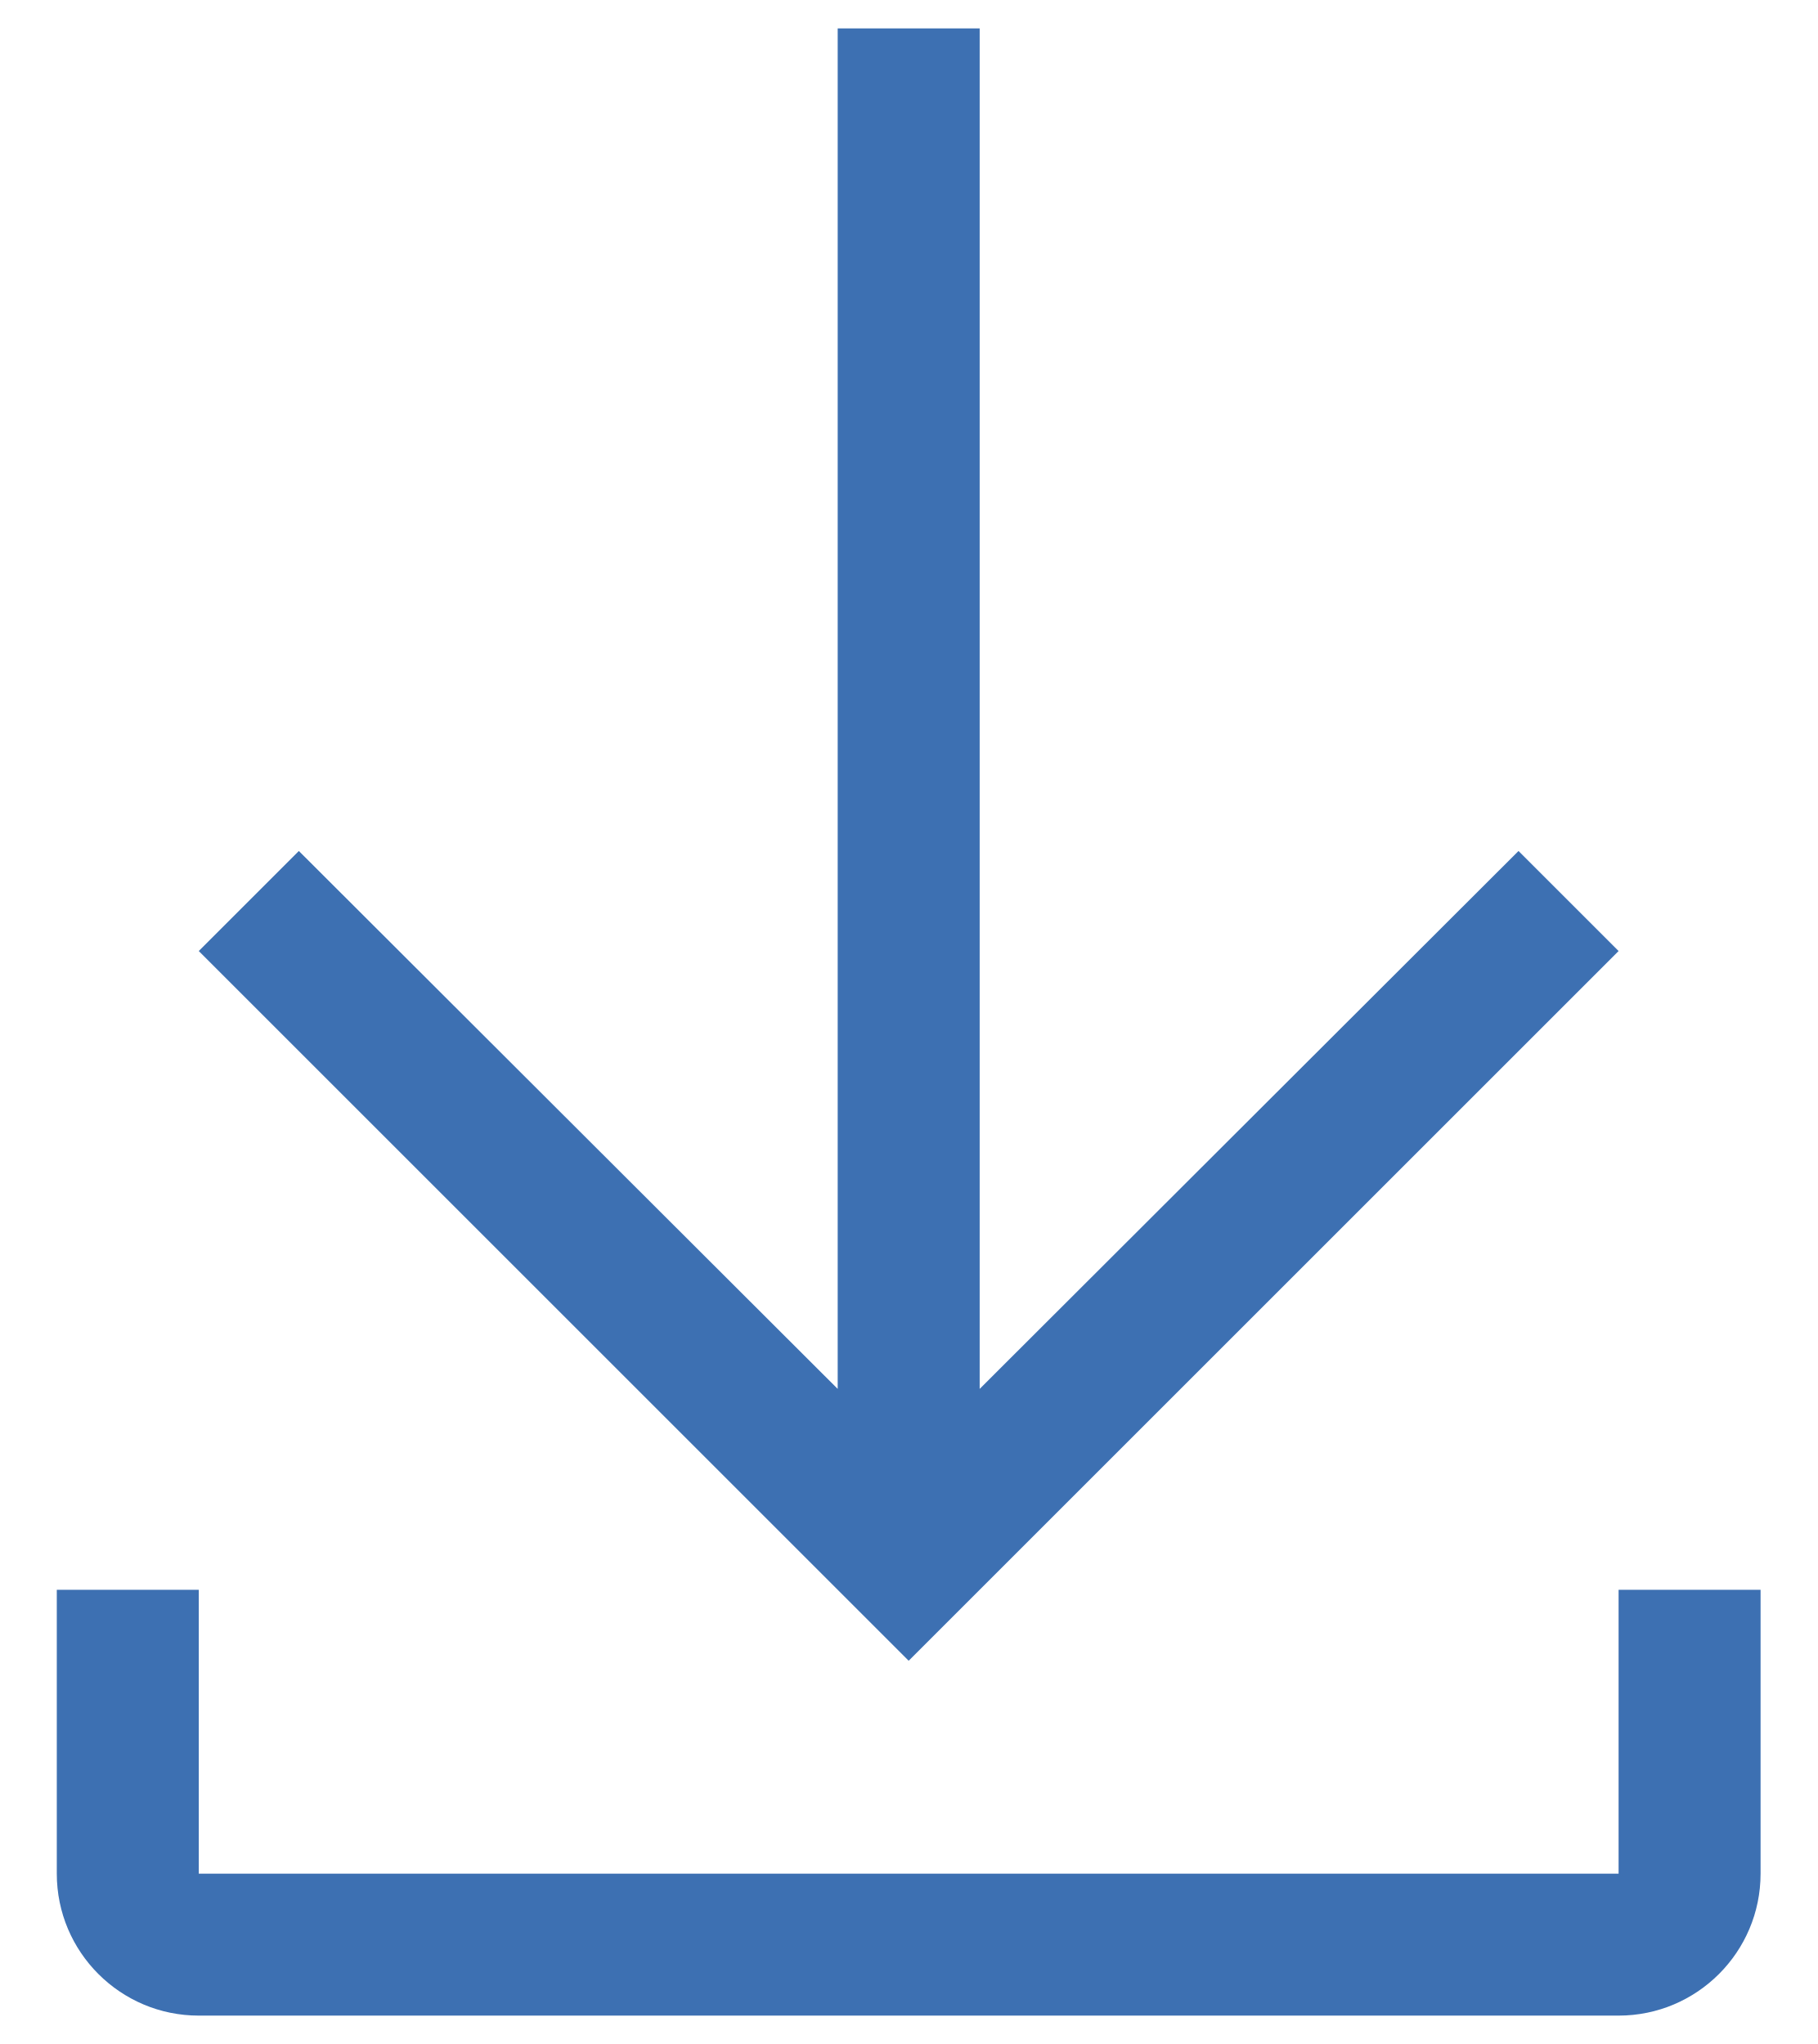
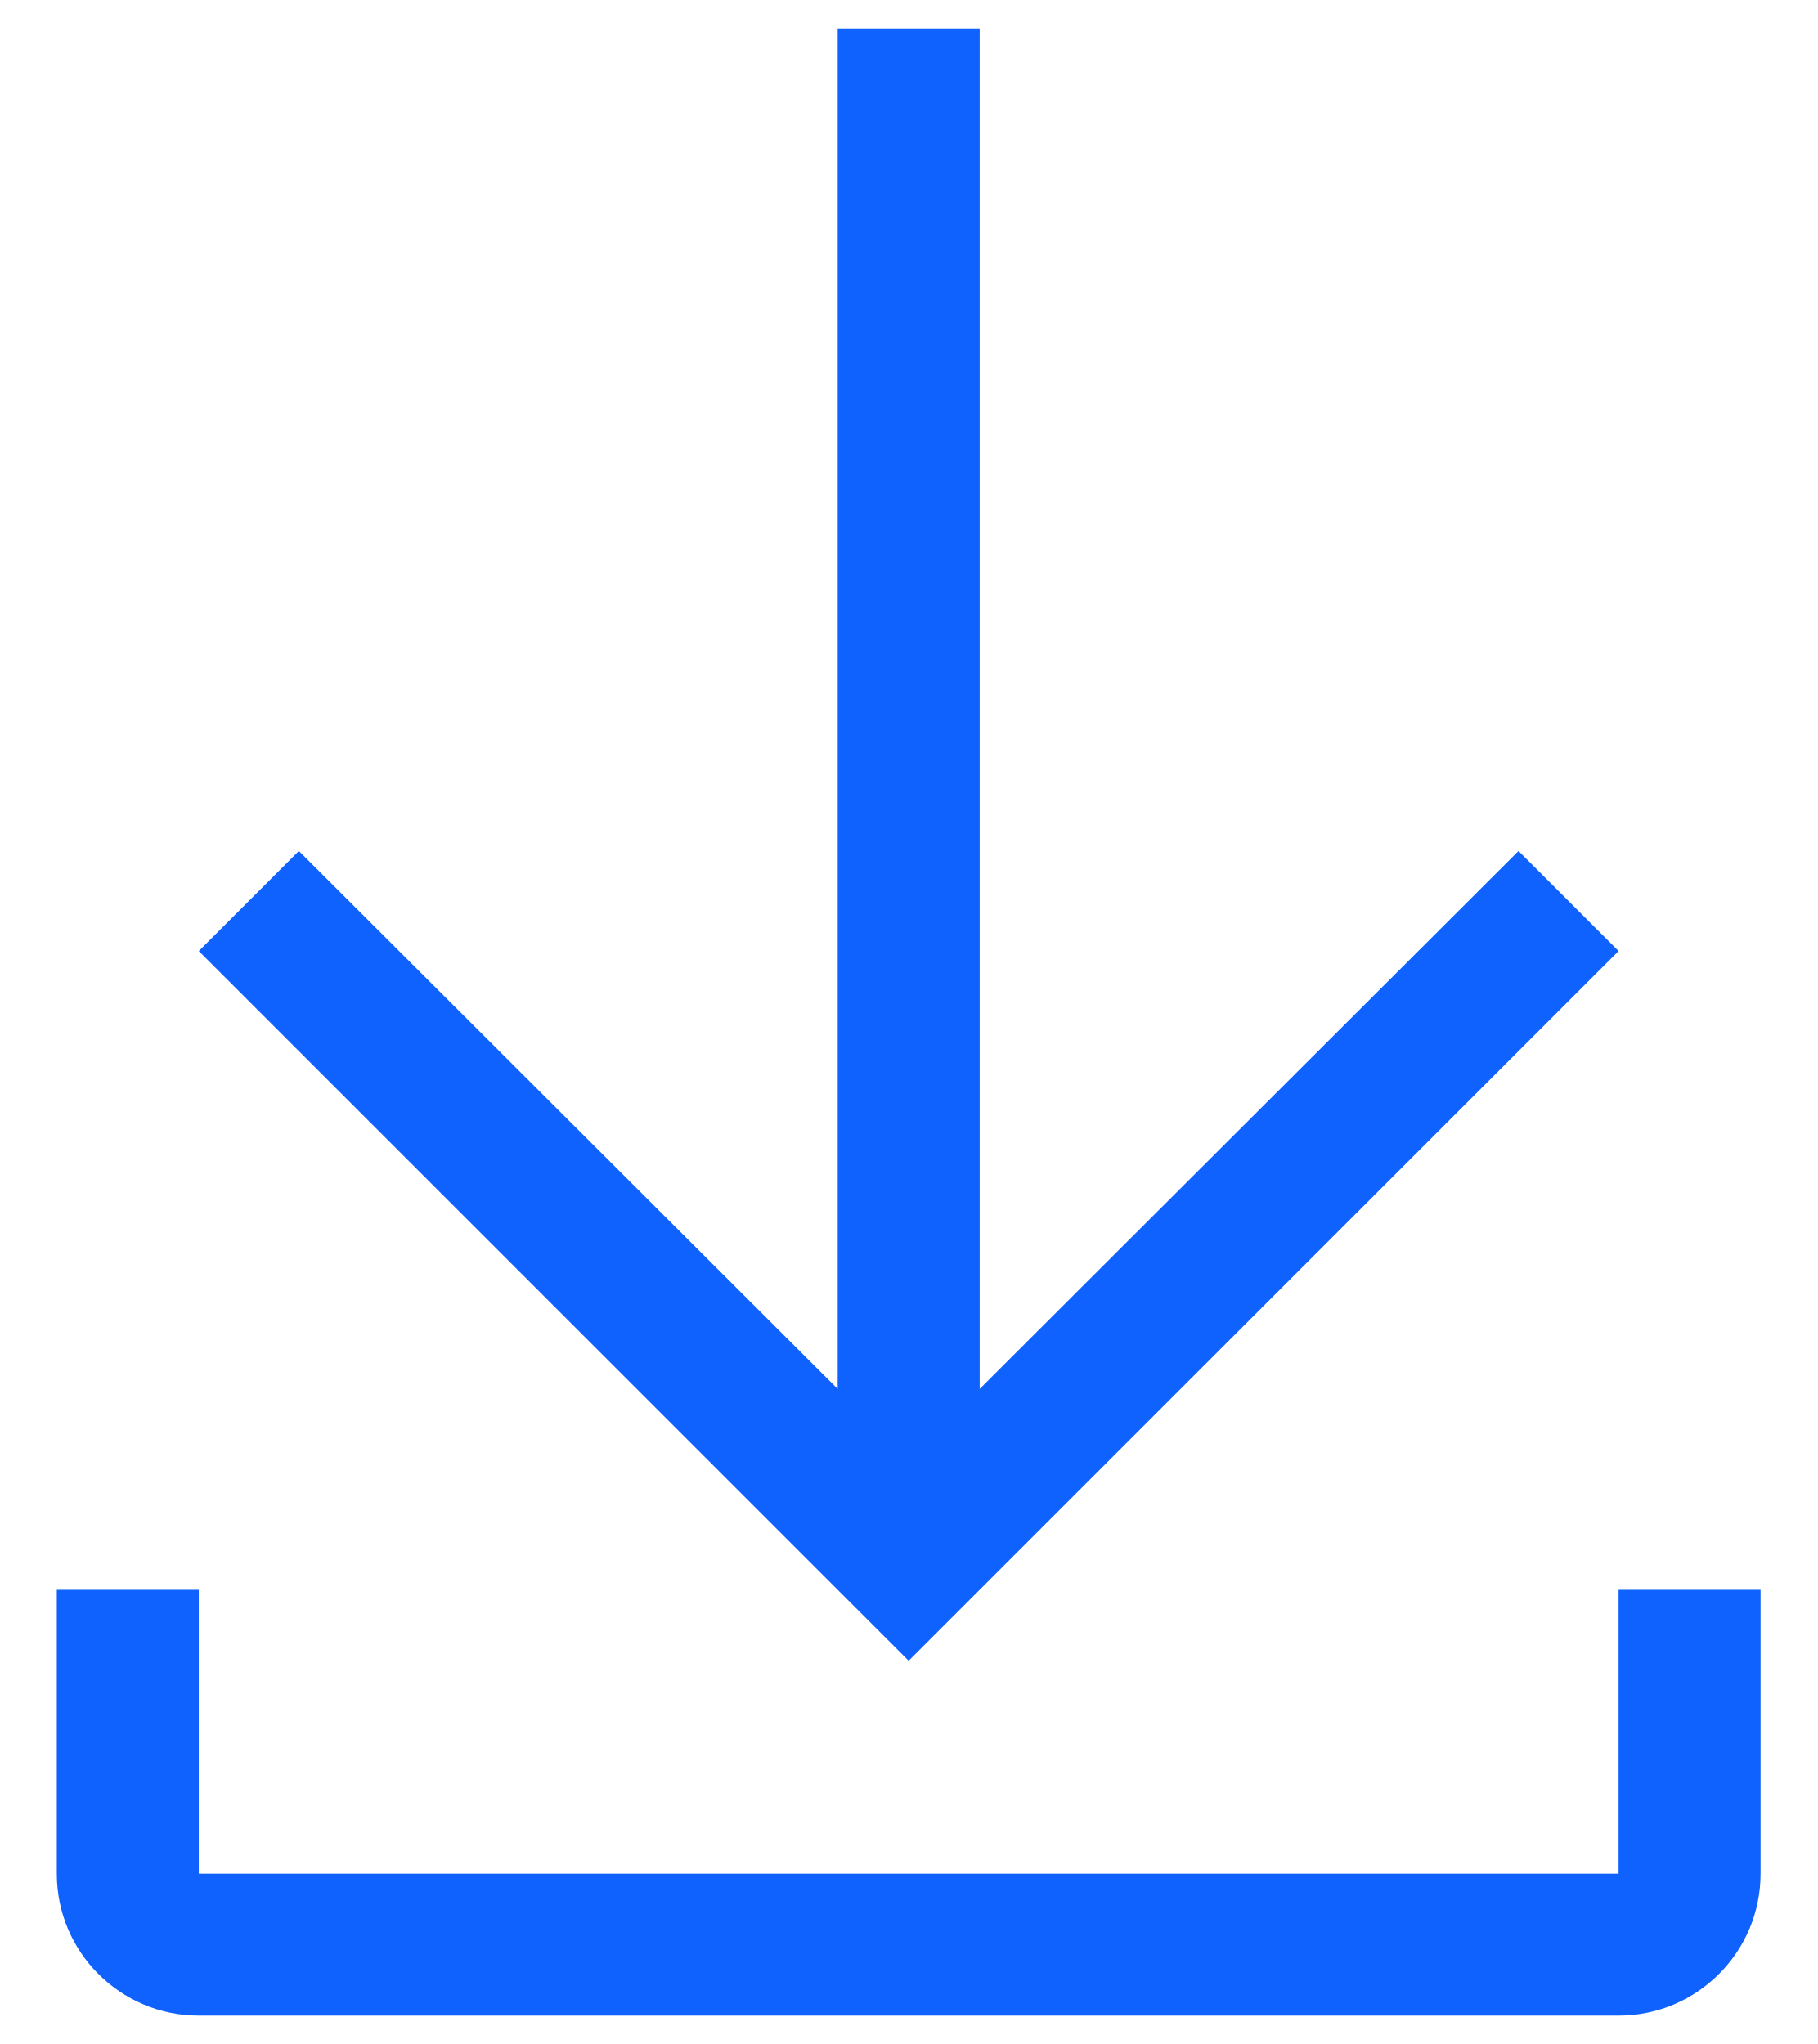
<svg xmlns="http://www.w3.org/2000/svg" xmlns:xlink="http://www.w3.org/1999/xlink" width="16px" height="18px" viewBox="0 0 16 18" version="1.1">
  <defs>
    <path d="M16.25,9.375 L15.369,8.494 L10.625,13.231 L10.625,1.25 L9.375,1.25 L9.375,13.231 L4.631,8.494 L3.75,9.375 L10,15.625 L16.25,9.375 L16.25,9.375 Z M16.25,15 L16.25,17.5 L3.75,17.5 L3.75,15 L2.5,15 L2.5,17.5 L2.5,17.5 C2.5,18.19 3.06,18.75 3.75,18.75 L16.25,18.75 C16.94,18.75 17.5,18.19 17.5,17.5 L17.5,17.5 L17.5,15 L16.25,15 Z" id="path-1" />
  </defs>
  <g stroke="none" stroke-width="1" fill="none" fill-rule="evenodd">
    <g id="icon/file/download/20" transform="translate(-2, -1)">
-       <mask id="mask-2" fill="#3d70b2">
+       <mask id="mask-2" fill="#0f62fe">
        <use xlink:href="#path-1" />
      </mask>
-       <use id="icon-color" fill="#3d70b2" fill-rule="evenodd" xlink:href="#path-1" />
+       <use id="icon-color" fill="#0f62fe" fill-rule="evenodd" xlink:href="#path-1" />
    </g>
  </g>
</svg>
